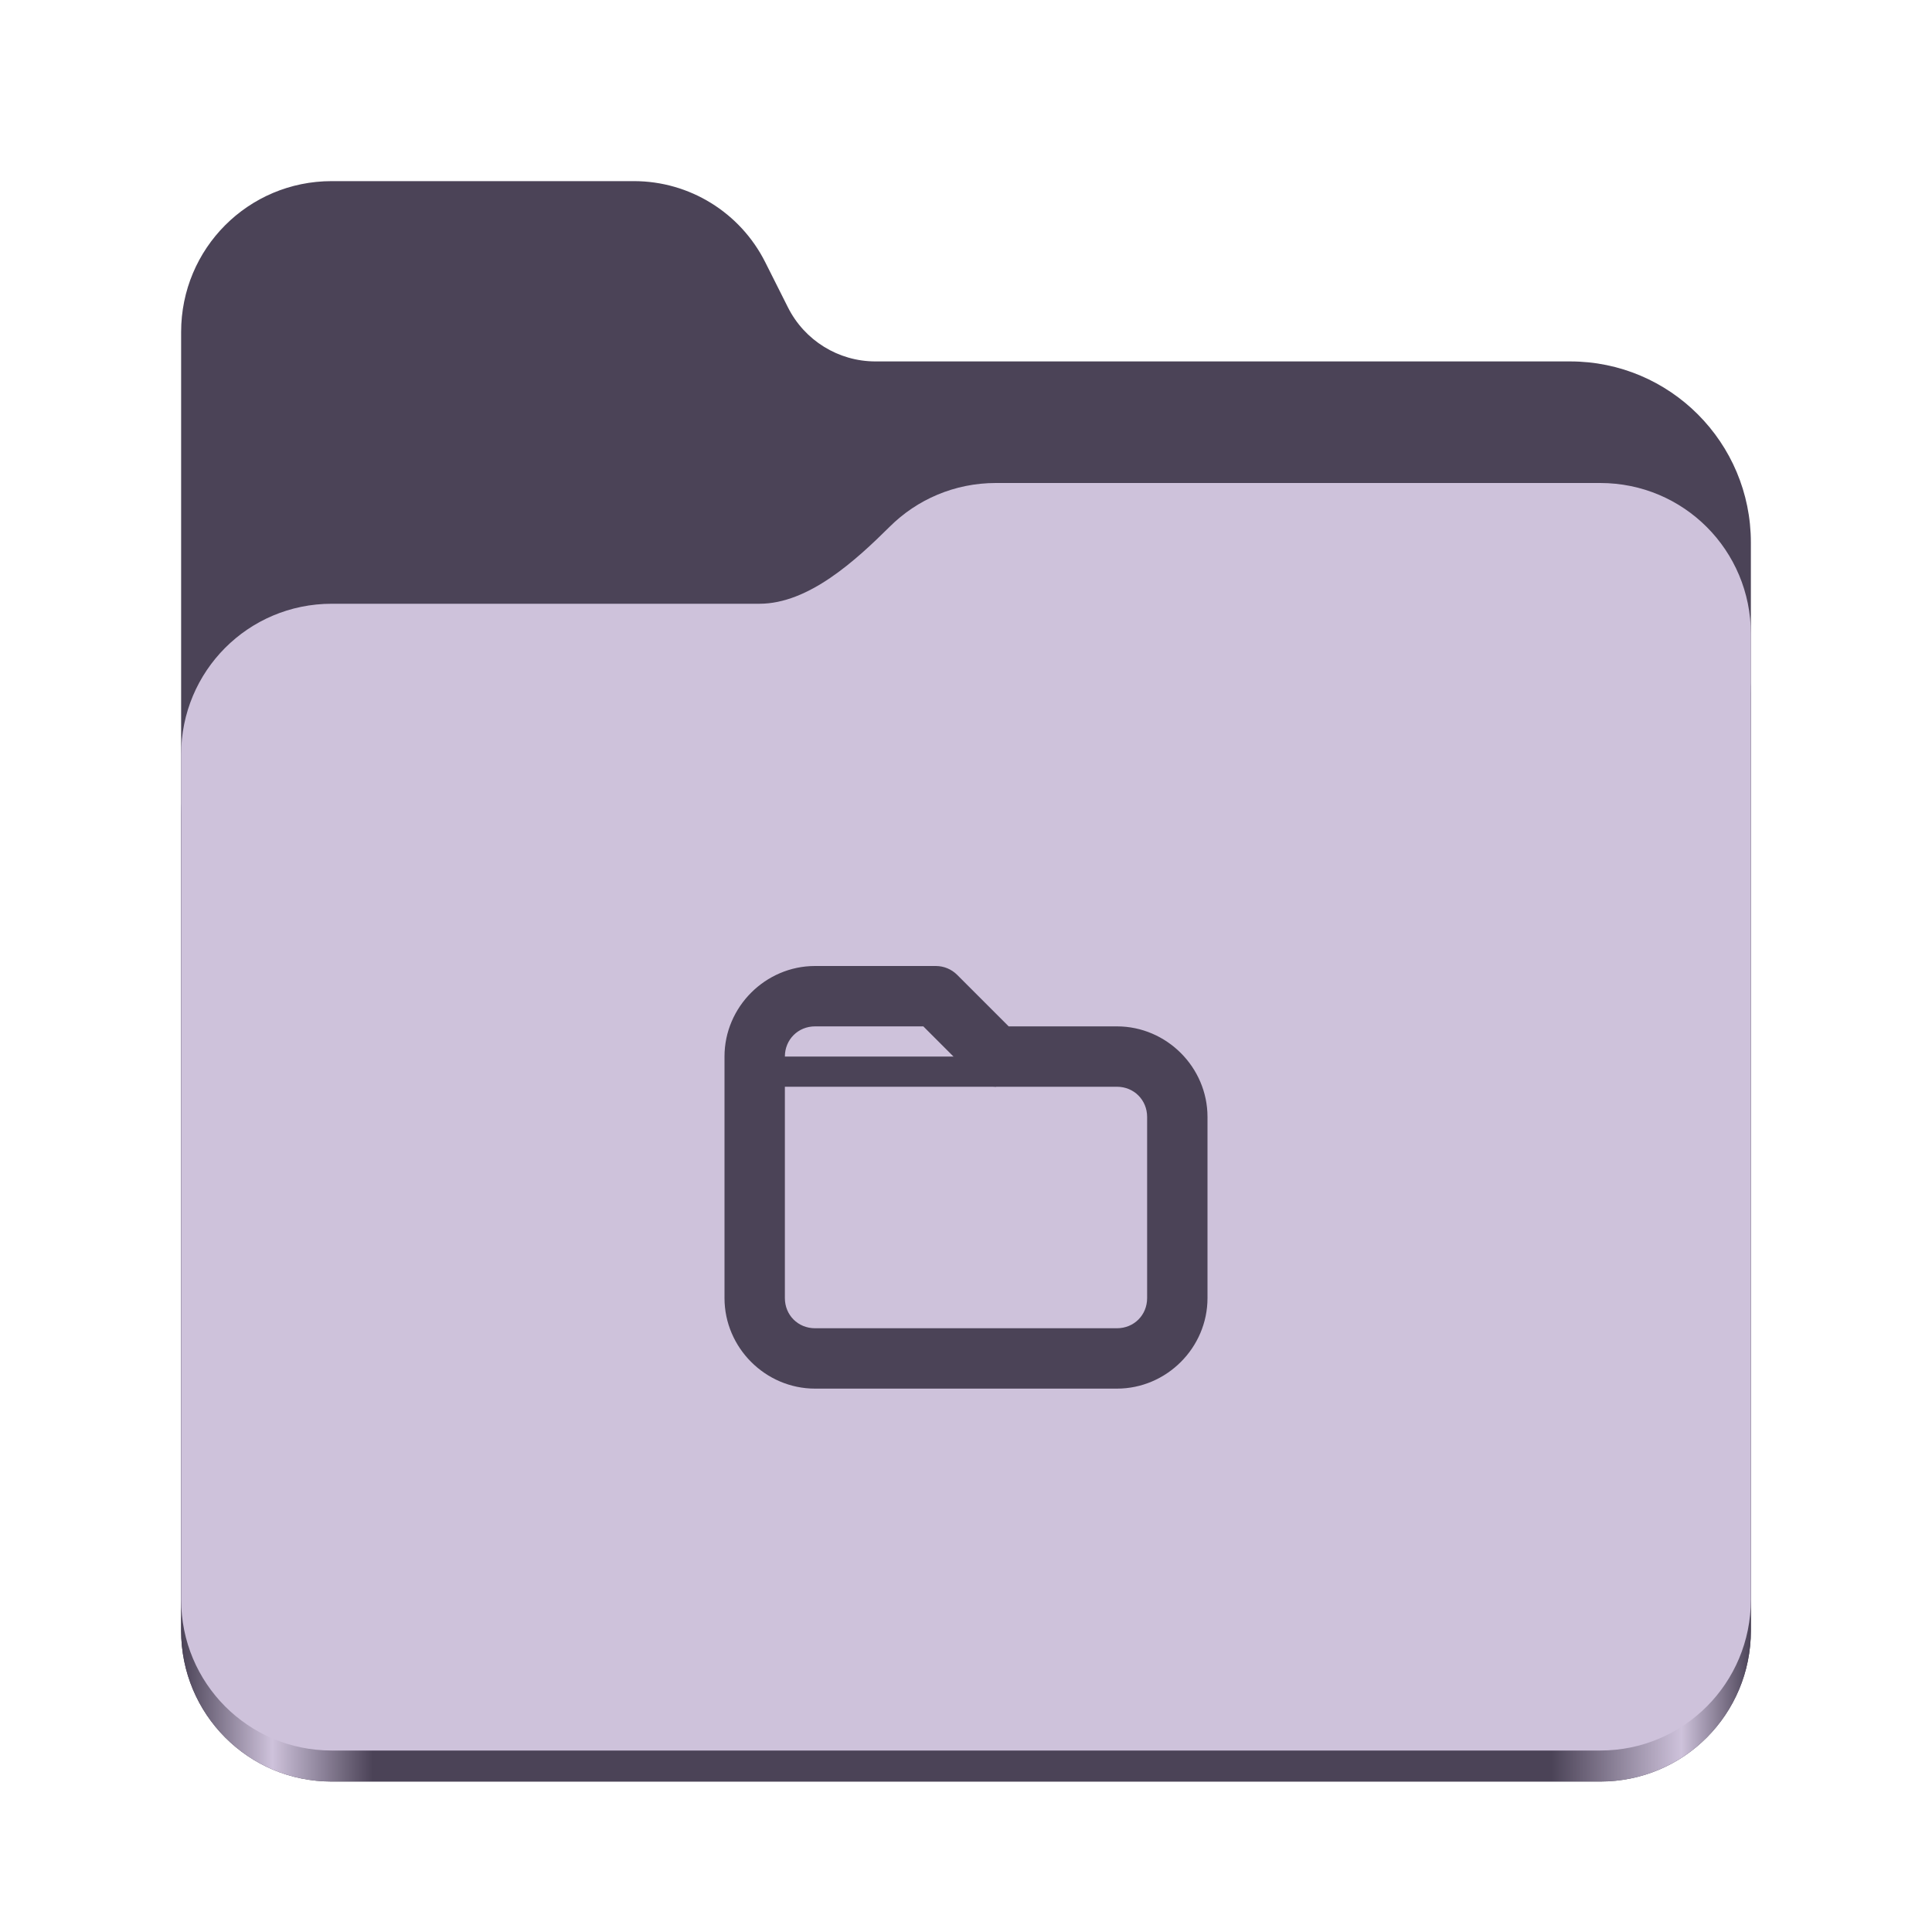
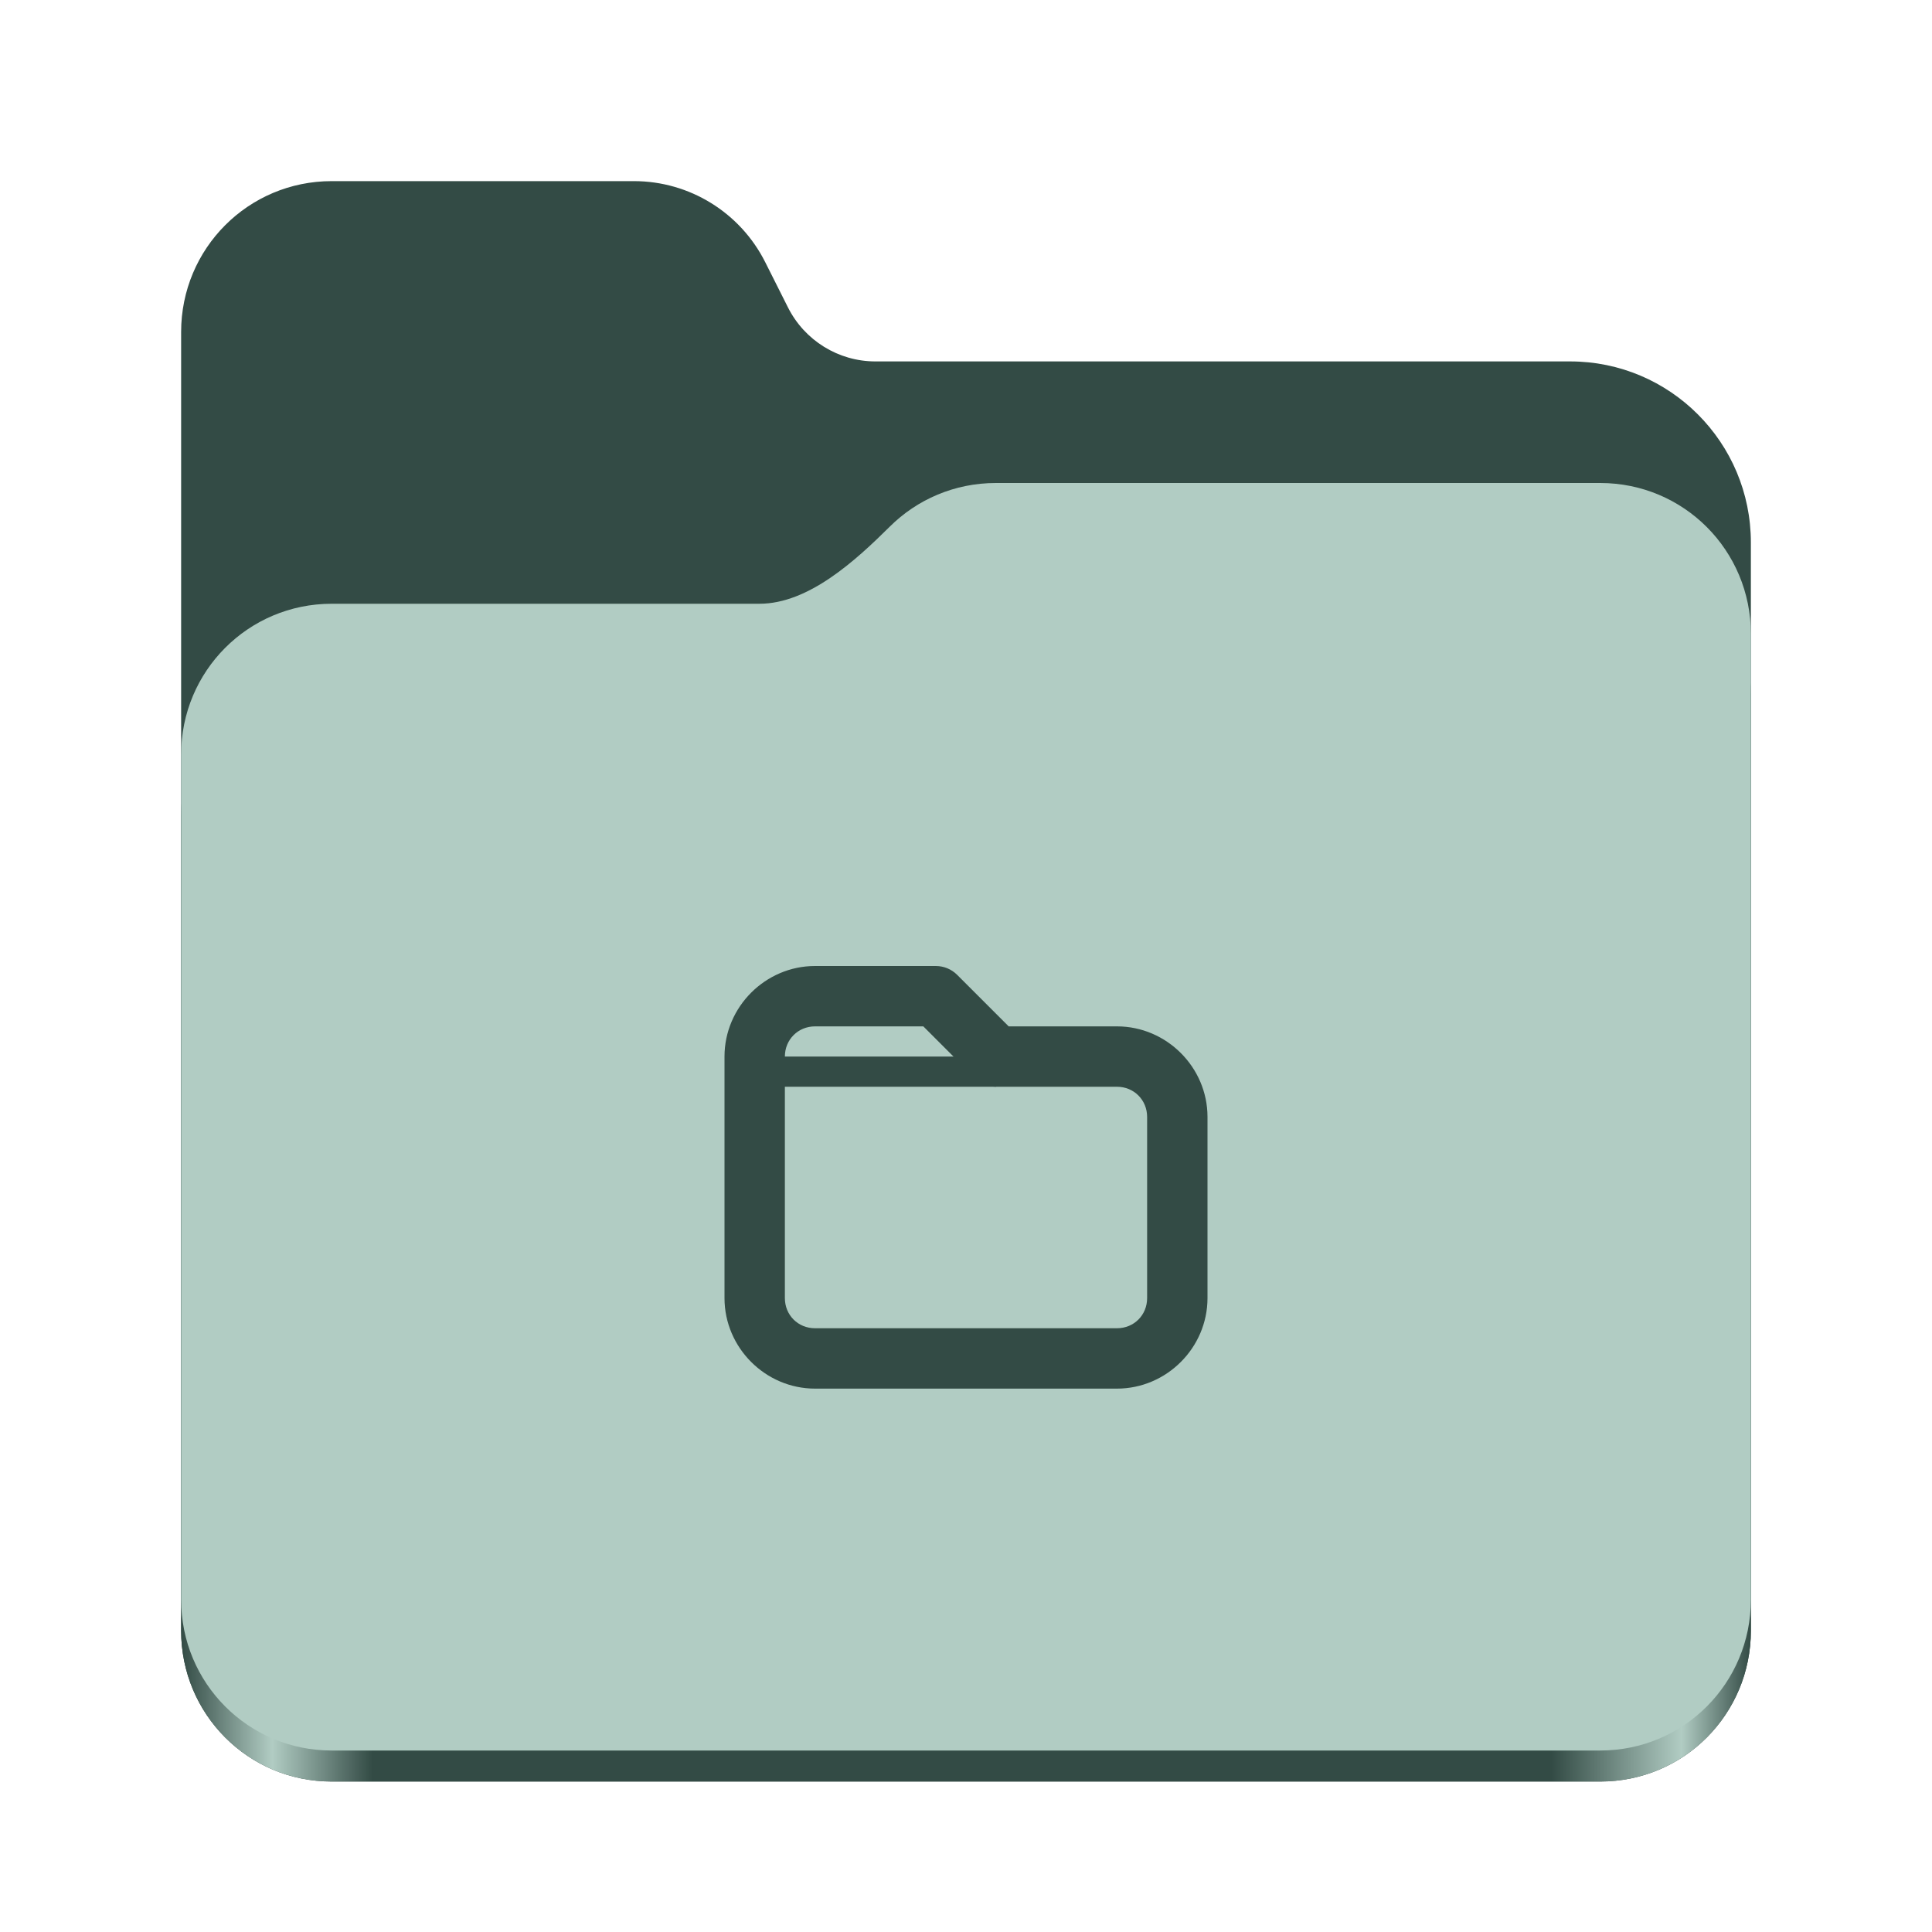
<svg xmlns="http://www.w3.org/2000/svg" height="128px" viewBox="0 0 128 128" width="128px">
  <linearGradient id="a" gradientTransform="matrix(0.45451 0 0 0.455522 -1210.292 616.1726)" gradientUnits="userSpaceOnUse" x1="2689.252" x2="2918.07" y1="-1106.803" y2="-1106.803">
-     <stop offset="0" stop-color="#4b4357" />
-     <stop offset="0.058" stop-color="#cec2db" />
-     <stop offset="0.122" stop-color="#4b4357" />
-     <stop offset="0.873" stop-color="#4b4357" />
-     <stop offset="0.956" stop-color="#cec2db" />
-     <stop offset="1" stop-color="#4b4357" />
+     <stop offset="0" stop-color="#334b45" />
+     <stop offset="0.058" stop-color="#b1ccc3" />
+     <stop offset="0.122" stop-color="#334b45" />
+     <stop offset="0.873" stop-color="#334b45" />
+     <stop offset="0.956" stop-color="#b1ccc3" />
+     <stop offset="1" stop-color="#334b45" />
  </linearGradient>
-   <path d="m 21.977 12 c -5.527 0 -9.977 4.461 -9.977 10 v 86.031 c 0 5.543 4.449 10 9.977 10 h 84.043 c 5.531 0 9.98 -4.457 9.98 -10 v -72.086 c 0 -6.629 -5.359 -12 -11.973 -12 h -46.027 c -2.453 0 -4.695 -1.387 -5.797 -3.582 l -1.504 -2.992 c -1.656 -3.293 -5.02 -5.371 -8.699 -5.371 z m 0 0" fill="#4b4357" />
+   <path d="m 21.977 12 c -5.527 0 -9.977 4.461 -9.977 10 v 86.031 c 0 5.543 4.449 10 9.977 10 h 84.043 c 5.531 0 9.98 -4.457 9.98 -10 v -72.086 c 0 -6.629 -5.359 -12 -11.973 -12 h -46.027 c -2.453 0 -4.695 -1.387 -5.797 -3.582 l -1.504 -2.992 c -1.656 -3.293 -5.02 -5.371 -8.699 -5.371 z m 0 0" fill="#334b45" />
  <path d="m 65.977 36 c -2.746 0 -5.227 1.102 -7.027 2.891 c -2.273 2.254 -5.383 5.109 -8.633 5.109 h -28.34 c -5.527 0 -9.977 4.461 -9.977 10 v 54.031 c 0 5.543 4.449 10 9.977 10 h 84.043 c 5.531 0 9.98 -4.457 9.98 -10 v -62.031 c 0 -5.539 -4.449 -10 -9.98 -10 z m 0 0" fill="url(#a)" />
-   <path d="m 65.977 32 c -2.746 0 -5.227 1.102 -7.027 2.891 c -2.273 2.254 -5.383 5.109 -8.633 5.109 h -28.34 c -5.527 0 -9.977 4.461 -9.977 10 v 55.977 c 0 5.539 4.449 10 9.977 10 h 84.043 c 5.531 0 9.98 -4.461 9.98 -10 v -63.977 c 0 -5.539 -4.449 -10 -9.98 -10 z m 0 0" fill="#cec2db" />
-   <g fill="#4b4357">
+   <path d="m 65.977 32 c -2.746 0 -5.227 1.102 -7.027 2.891 c -2.273 2.254 -5.383 5.109 -8.633 5.109 h -28.34 c -5.527 0 -9.977 4.461 -9.977 10 v 55.977 c 0 5.539 4.449 10 9.977 10 h 84.043 c 5.531 0 9.98 -4.461 9.98 -10 v -63.977 c 0 -5.539 -4.449 -10 -9.98 -10 z m 0 0" fill="#b1ccc3" />
+   <g fill="#334b45">
    <path d="m 50 70 v 2 h 16 v -2 z m 0 0" />
    <path d="m 54 64 c -3.289 0 -6 2.711 -6 6 v 16 c 0 3.289 2.711 6 6 6 h 20 c 3.289 0 6 -2.711 6 -6 v -12 c 0 -3.289 -2.711 -6 -6 -6 h -7.172 l -3.414 -3.414 c -0.375 -0.375 -0.883 -0.586 -1.414 -0.586 z m 0 4 h 7.172 l 3.414 3.414 c 0.375 0.375 0.883 0.586 1.414 0.586 h 8 c 1.125 0 2 0.875 2 2 v 12 c 0 1.133 -0.875 2 -2 2 h -20 c -1.125 0 -2 -0.867 -2 -2 v -16 c 0 -1.125 0.875 -2 2 -2 z m 0 0" />
  </g>
</svg>
